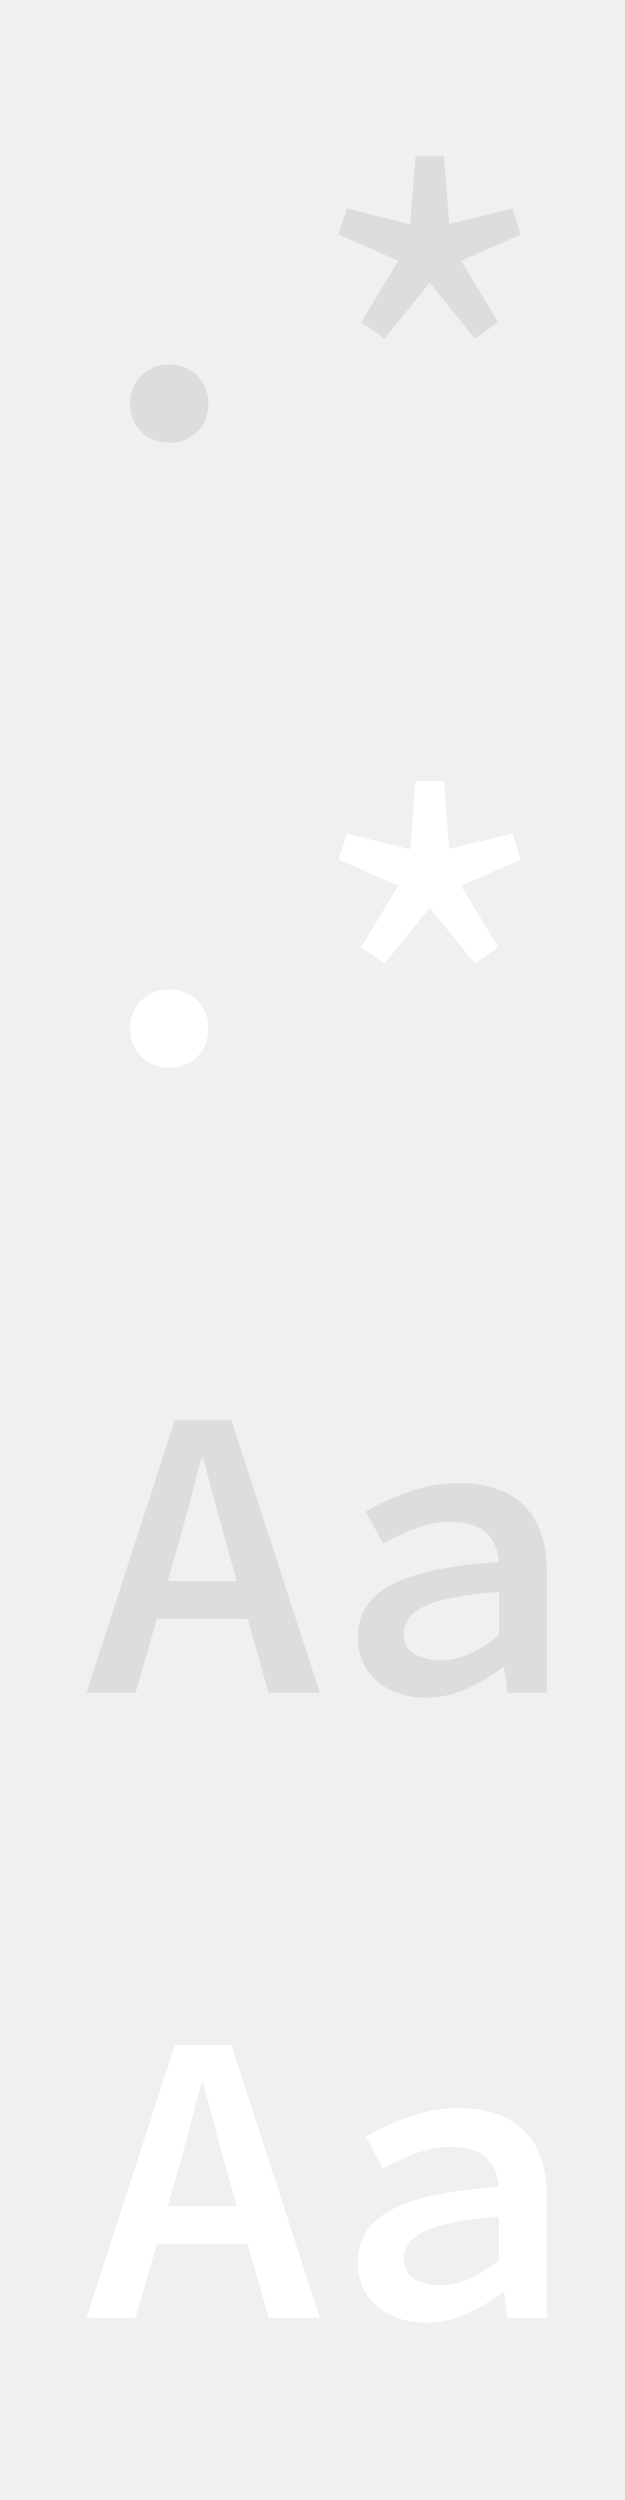
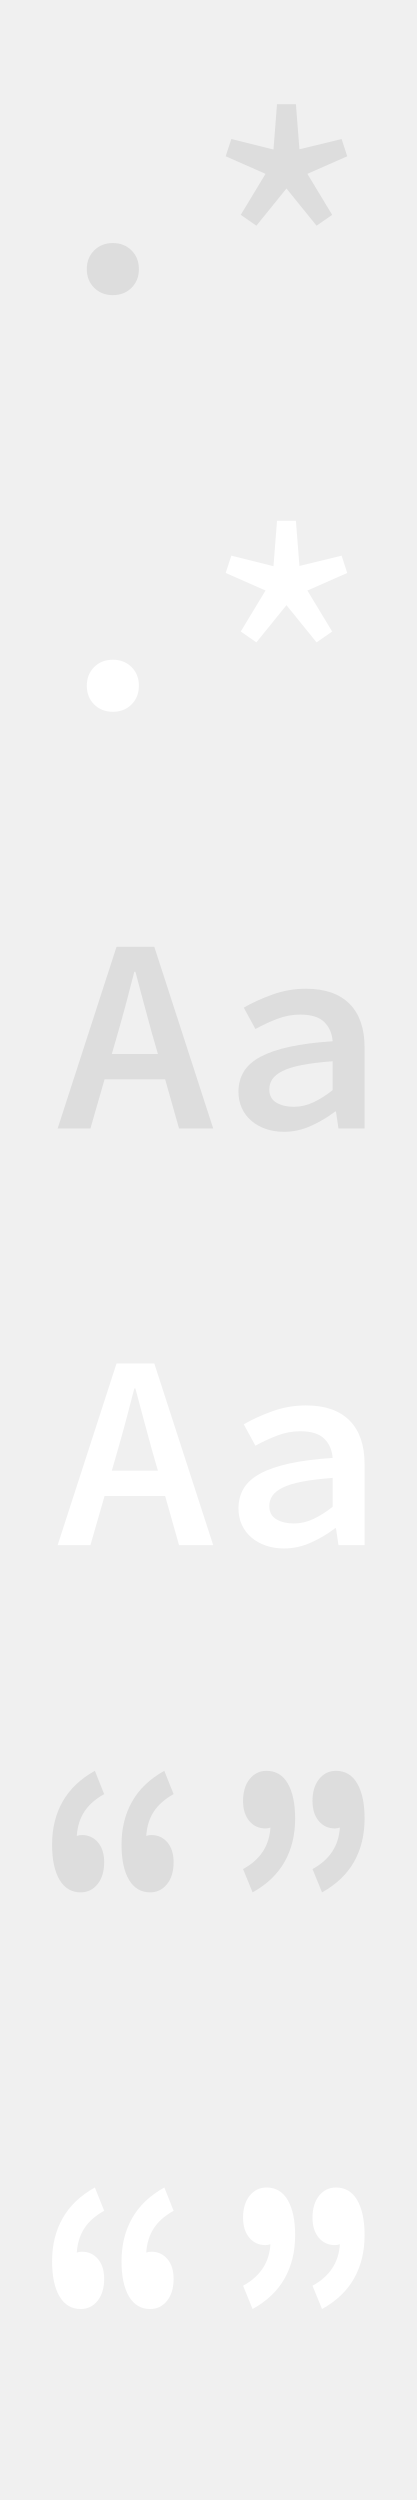
- <svg xmlns="http://www.w3.org/2000/svg" width="24px" height="96px">
+ <svg xmlns="http://www.w3.org/2000/svg" width="24px" height="144px">
  <g stroke="none" stroke-width="1" fill="none" fill-rule="evenodd">
    <path d="M5,15.5 C5,15.064 5.141,14.705 5.424,14.423 C5.707,14.141 6.066,14 6.5,14 C6.934,14 7.293,14.141 7.576,14.423 C7.859,14.705 8,15.064 8,15.5 C8,15.936 7.859,16.295 7.576,16.577 C7.293,16.859 6.934,17 6.5,17 C6.066,17 5.707,16.859 5.424,16.577 C5.141,16.295 5,15.936 5,15.5 Z M13.867,12.376 L15.294,10.014 L13,9.002 L13.323,8.007 L15.752,8.614 L15.956,6 L17.044,6 L17.248,8.598 L19.677,8.007 L20,9.002 L17.706,10.014 L19.133,12.376 L18.233,13 L16.5,10.858 L14.767,13 L13.867,12.376 Z" id=".*" fill="#dddddd" />
    <path d="M5,39.5 C5,39.064 5.141,38.705 5.424,38.423 C5.707,38.141 6.066,38 6.5,38 C6.934,38 7.293,38.141 7.576,38.423 C7.859,38.705 8,39.064 8,39.5 C8,39.936 7.859,40.295 7.576,40.577 C7.293,40.859 6.934,41 6.5,41 C6.066,41 5.707,40.859 5.424,40.577 C5.141,40.295 5,39.936 5,39.5 Z M13.867,36.376 L15.294,34.014 L13,33.002 L13.323,32.007 L15.752,32.614 L15.956,30 L17.044,30 L17.248,32.598 L19.677,32.007 L20,33.002 L17.706,34.014 L19.133,36.376 L18.233,37 L16.5,34.858 L14.767,37 L13.867,36.376 Z" id=".*-copy" fill="#ffffff" />
    <path d="M9.512,62.168 L6.024,62.168 L5.208,65 L3.32,65 L6.712,54.536 L8.888,54.536 L12.28,65 L10.312,65 L9.512,62.168 Z M9.096,60.712 L8.728,59.432 C8.579,58.877 8.424,58.307 8.264,57.72 C8.104,57.133 7.949,56.552 7.8,55.976 L7.736,55.976 C7.587,56.563 7.435,57.147 7.28,57.728 C7.125,58.309 6.968,58.877 6.808,59.432 L6.44,60.712 L9.096,60.712 Z M13.736,62.888 C13.736,62.451 13.837,62.064 14.04,61.728 C14.243,61.392 14.563,61.107 15,60.872 C15.437,60.637 15.997,60.445 16.68,60.296 C17.363,60.147 18.189,60.04 19.16,59.976 C19.128,59.528 18.968,59.16 18.68,58.872 C18.392,58.584 17.928,58.44 17.288,58.44 C16.84,58.44 16.4,58.523 15.968,58.688 C15.536,58.853 15.117,59.048 14.712,59.272 L14.04,58.04 C14.52,57.763 15.069,57.512 15.688,57.288 C16.307,57.064 16.952,56.952 17.624,56.952 C18.723,56.952 19.56,57.243 20.136,57.824 C20.712,58.405 21,59.245 21,60.344 L21,65 L19.496,65 L19.352,64.024 L19.304,64.024 C18.888,64.344 18.427,64.619 17.92,64.848 C17.413,65.077 16.893,65.192 16.36,65.192 C15.976,65.192 15.624,65.136 15.304,65.024 C14.984,64.912 14.707,64.755 14.472,64.552 C14.237,64.349 14.056,64.107 13.928,63.824 C13.8,63.541 13.736,63.229 13.736,62.888 Z M15.512,62.744 C15.512,63.096 15.648,63.352 15.92,63.512 C16.192,63.672 16.525,63.752 16.92,63.752 C17.315,63.752 17.696,63.664 18.064,63.488 C18.432,63.312 18.797,63.08 19.16,62.792 L19.16,61.128 C18.456,61.181 17.869,61.253 17.4,61.344 C16.931,61.435 16.557,61.549 16.28,61.688 C16.003,61.827 15.805,61.984 15.688,62.16 C15.571,62.336 15.512,62.531 15.512,62.744 Z" id="Aa" fill="#dddddd" />
    <path d="M9.512,86.168 L6.024,86.168 L5.208,89 L3.32,89 L6.712,78.536 L8.888,78.536 L12.28,89 L10.312,89 L9.512,86.168 Z M9.096,84.712 L8.728,83.432 C8.579,82.877 8.424,82.307 8.264,81.72 C8.104,81.133 7.949,80.552 7.8,79.976 L7.736,79.976 C7.587,80.563 7.435,81.147 7.28,81.728 C7.125,82.309 6.968,82.877 6.808,83.432 L6.44,84.712 L9.096,84.712 Z M13.736,86.888 C13.736,86.451 13.837,86.064 14.04,85.728 C14.243,85.392 14.563,85.107 15,84.872 C15.437,84.637 15.997,84.445 16.68,84.296 C17.363,84.147 18.189,84.04 19.16,83.976 C19.128,83.528 18.968,83.16 18.68,82.872 C18.392,82.584 17.928,82.44 17.288,82.44 C16.84,82.44 16.4,82.523 15.968,82.688 C15.536,82.853 15.117,83.048 14.712,83.272 L14.04,82.04 C14.52,81.763 15.069,81.512 15.688,81.288 C16.307,81.064 16.952,80.952 17.624,80.952 C18.723,80.952 19.56,81.243 20.136,81.824 C20.712,82.405 21,83.245 21,84.344 L21,89 L19.496,89 L19.352,88.024 L19.304,88.024 C18.888,88.344 18.427,88.619 17.92,88.848 C17.413,89.077 16.893,89.192 16.36,89.192 C15.976,89.192 15.624,89.136 15.304,89.024 C14.984,88.912 14.707,88.755 14.472,88.552 C14.237,88.349 14.056,88.107 13.928,87.824 C13.8,87.541 13.736,87.229 13.736,86.888 Z M15.512,86.744 C15.512,87.096 15.648,87.352 15.92,87.512 C16.192,87.672 16.525,87.752 16.92,87.752 C17.315,87.752 17.696,87.664 18.064,87.488 C18.432,87.312 18.797,87.08 19.16,86.792 L19.16,85.128 C18.456,85.181 17.869,85.253 17.4,85.344 C16.931,85.435 16.557,85.549 16.28,85.688 C16.003,85.827 15.805,85.984 15.688,86.16 C15.571,86.336 15.512,86.531 15.512,86.744 Z" id="Aa-copy" fill="#ffffff" />
  </g>
+   <g id="Whole-Word" transform="translate(3, 102)">
+     <path d="M3,1.342 C2.502,1.617 2.124,1.949 1.866,2.339 C1.608,2.729 1.46,3.199 1.423,3.749 C1.516,3.715 1.615,3.698 1.718,3.698 C2.094,3.698 2.401,3.838 2.641,4.119 C2.88,4.4 3,4.781 3,5.263 C3,5.79 2.873,6.212 2.62,6.527 C2.366,6.842 2.042,7 1.648,7 C1.122,7 0.716,6.759 0.43,6.278 C0.143,5.796 0,5.12 0,4.248 C0,3.308 0.204,2.48 0.613,1.763 C1.021,1.046 1.638,0.459 2.465,0 L3,1.342 Z M7,1.342 C6.502,1.617 6.124,1.949 5.866,2.339 C5.608,2.729 5.46,3.199 5.423,3.749 C5.516,3.715 5.615,3.698 5.718,3.698 C6.094,3.698 6.401,3.838 6.641,4.119 C6.88,4.4 7,4.781 7,5.263 C7,5.79 6.873,6.212 6.62,6.527 C6.366,6.842 6.042,7 5.648,7 C5.122,7 4.716,6.759 4.43,6.278 C4.143,5.796 4,5.12 4,4.248 C4,3.308 4.204,2.48 4.613,1.763 C5.021,1.046 5.638,0.459 6.465,0 L7,1.342 Z M11,5.658 C11.986,5.12 12.512,4.323 12.577,3.268 C12.474,3.302 12.38,3.319 12.296,3.319 C11.911,3.319 11.599,3.176 11.359,2.889 C11.12,2.603 11,2.219 11,1.737 C11,1.21 11.127,0.788 11.38,0.473 C11.634,0.158 11.958,0 12.352,0 C12.887,0 13.296,0.244 13.577,0.731 C13.859,1.218 14,1.892 14,2.752 C14,3.692 13.798,4.52 13.394,5.237 C12.991,5.954 12.376,6.541 11.549,7 L11,5.658 Z M15,5.658 C15.986,5.12 16.512,4.323 16.577,3.268 C16.474,3.302 16.38,3.319 16.296,3.319 C15.911,3.319 15.599,3.176 15.359,2.889 C15.12,2.603 15,2.219 15,1.737 C15,1.21 15.127,0.788 15.38,0.473 C15.634,0.158 15.958,0 16.352,0 C16.887,0 17.296,0.244 17.577,0.731 C17.859,1.218 18,1.892 18,2.752 C18,3.692 17.798,4.52 17.394,5.237 C16.991,5.954 16.376,6.541 15.549,7 L15,5.658 Z" id="Path" fill="#dddddd" />
+     <path d="M3,25.342 C2.502,25.617 2.124,25.949 1.866,26.339 C1.608,26.729 1.46,27.199 1.423,27.749 C1.516,27.715 1.615,27.698 1.718,27.698 C2.094,27.698 2.401,27.838 2.641,28.119 C2.88,28.4 3,28.781 3,29.263 C3,29.79 2.873,30.212 2.62,30.527 C2.366,30.842 2.042,31 1.648,31 C1.122,31 0.716,30.759 0.43,30.278 C0.143,29.796 0,29.12 0,28.248 C0,27.308 0.204,26.48 0.613,25.763 C1.021,25.046 1.638,24.459 2.465,24 L3,25.342 Z M7,25.342 C6.502,25.617 6.124,25.949 5.866,26.339 C5.608,26.729 5.46,27.199 5.423,27.749 C5.516,27.715 5.615,27.698 5.718,27.698 C6.094,27.698 6.401,27.838 6.641,28.119 C6.88,28.4 7,28.781 7,29.263 C7,29.79 6.873,30.212 6.62,30.527 C6.366,30.842 6.042,31 5.648,31 C5.122,31 4.716,30.759 4.43,30.278 C4.143,29.796 4,29.12 4,28.248 C4,27.308 4.204,26.48 4.613,25.763 C5.021,25.046 5.638,24.459 6.465,24 L7,25.342 Z M11,29.658 C11.986,29.12 12.512,28.323 12.577,27.268 C12.474,27.302 12.38,27.319 12.296,27.319 C11.911,27.319 11.599,27.176 11.359,26.889 C11.12,26.603 11,26.219 11,25.737 C11,25.21 11.127,24.788 11.38,24.473 C11.634,24.158 11.958,24 12.352,24 C12.887,24 13.296,24.244 13.577,24.731 C13.859,25.218 14,25.892 14,26.752 C14,27.692 13.798,28.52 13.394,29.237 C12.991,29.954 12.376,30.541 11.549,31 L11,29.658 Z M15,29.658 C15.986,29.12 16.512,28.323 16.577,27.268 C16.474,27.302 16.38,27.319 16.296,27.319 C15.911,27.319 15.599,27.176 15.359,26.889 C15.12,26.603 15,26.219 15,25.737 C15,25.21 15.127,24.788 15.38,24.473 C15.634,24.158 15.958,24 16.352,24 C16.887,24 17.296,24.244 17.577,24.731 C17.859,25.218 18,25.892 18,26.752 C18,27.692 17.798,28.52 17.394,29.237 C16.991,29.954 16.376,30.541 15.549,31 L15,29.658 Z" id="Path" fill="#ffffff" />
+   </g>
</svg>
